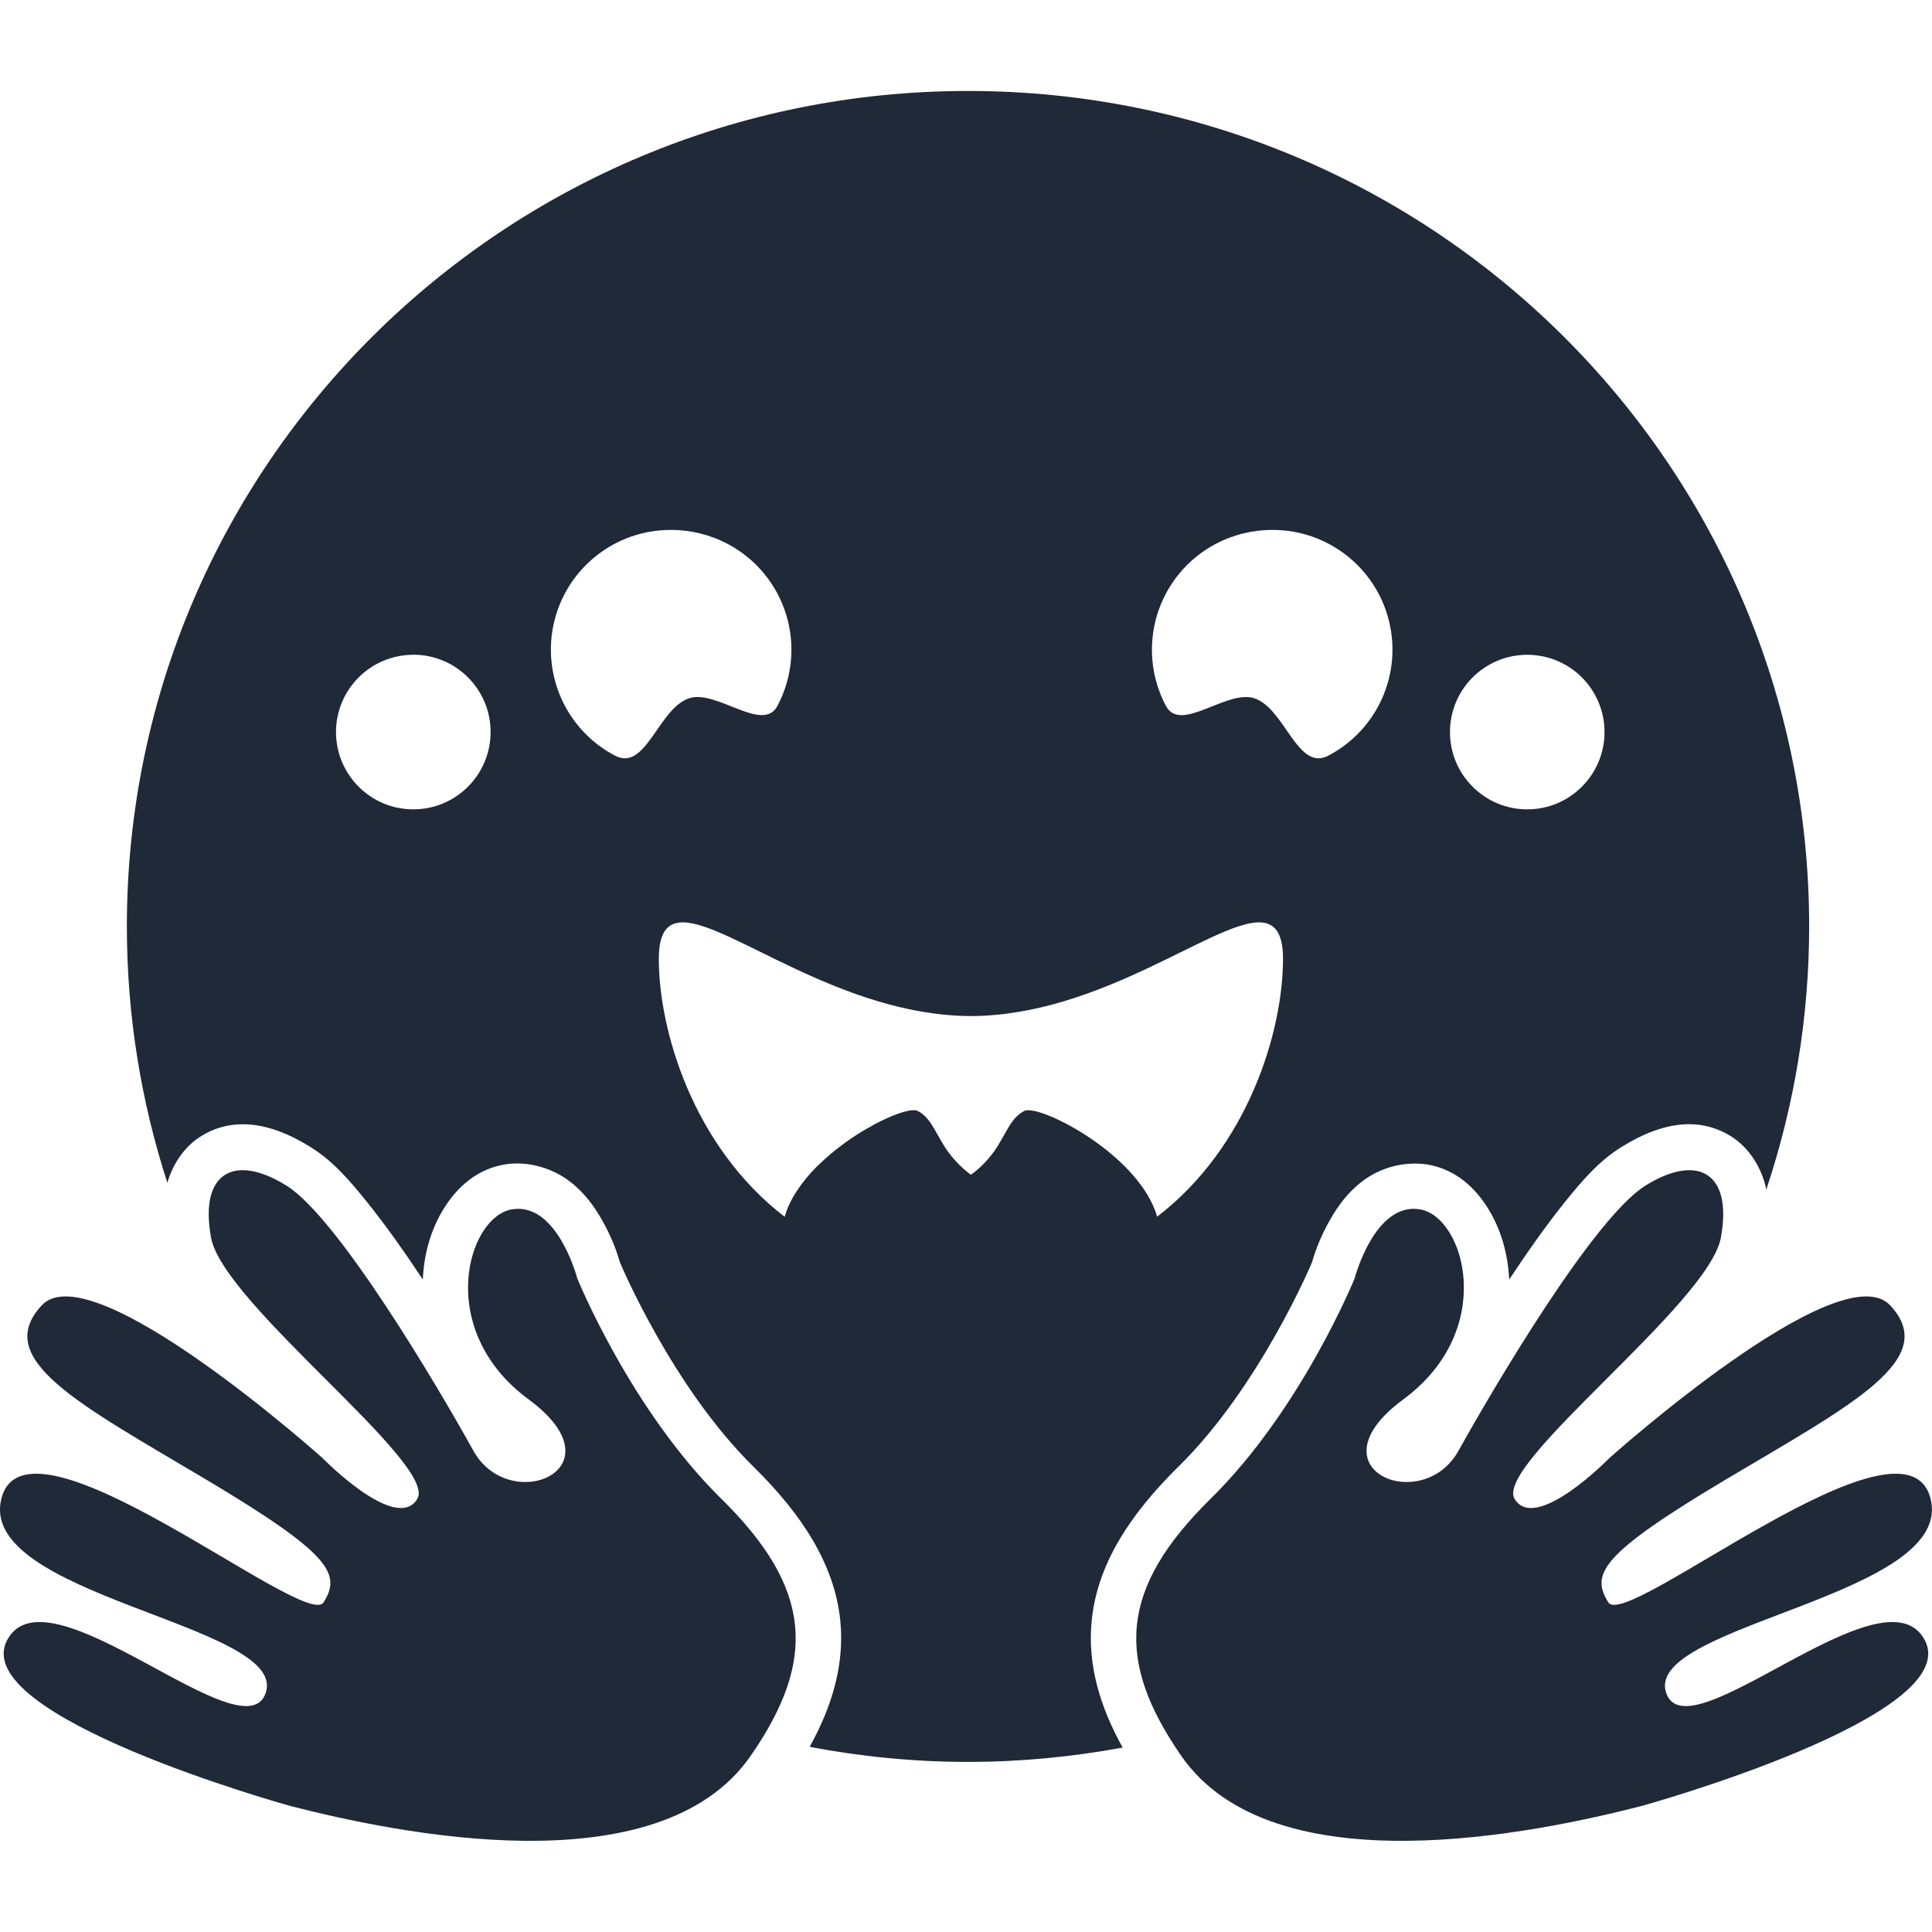
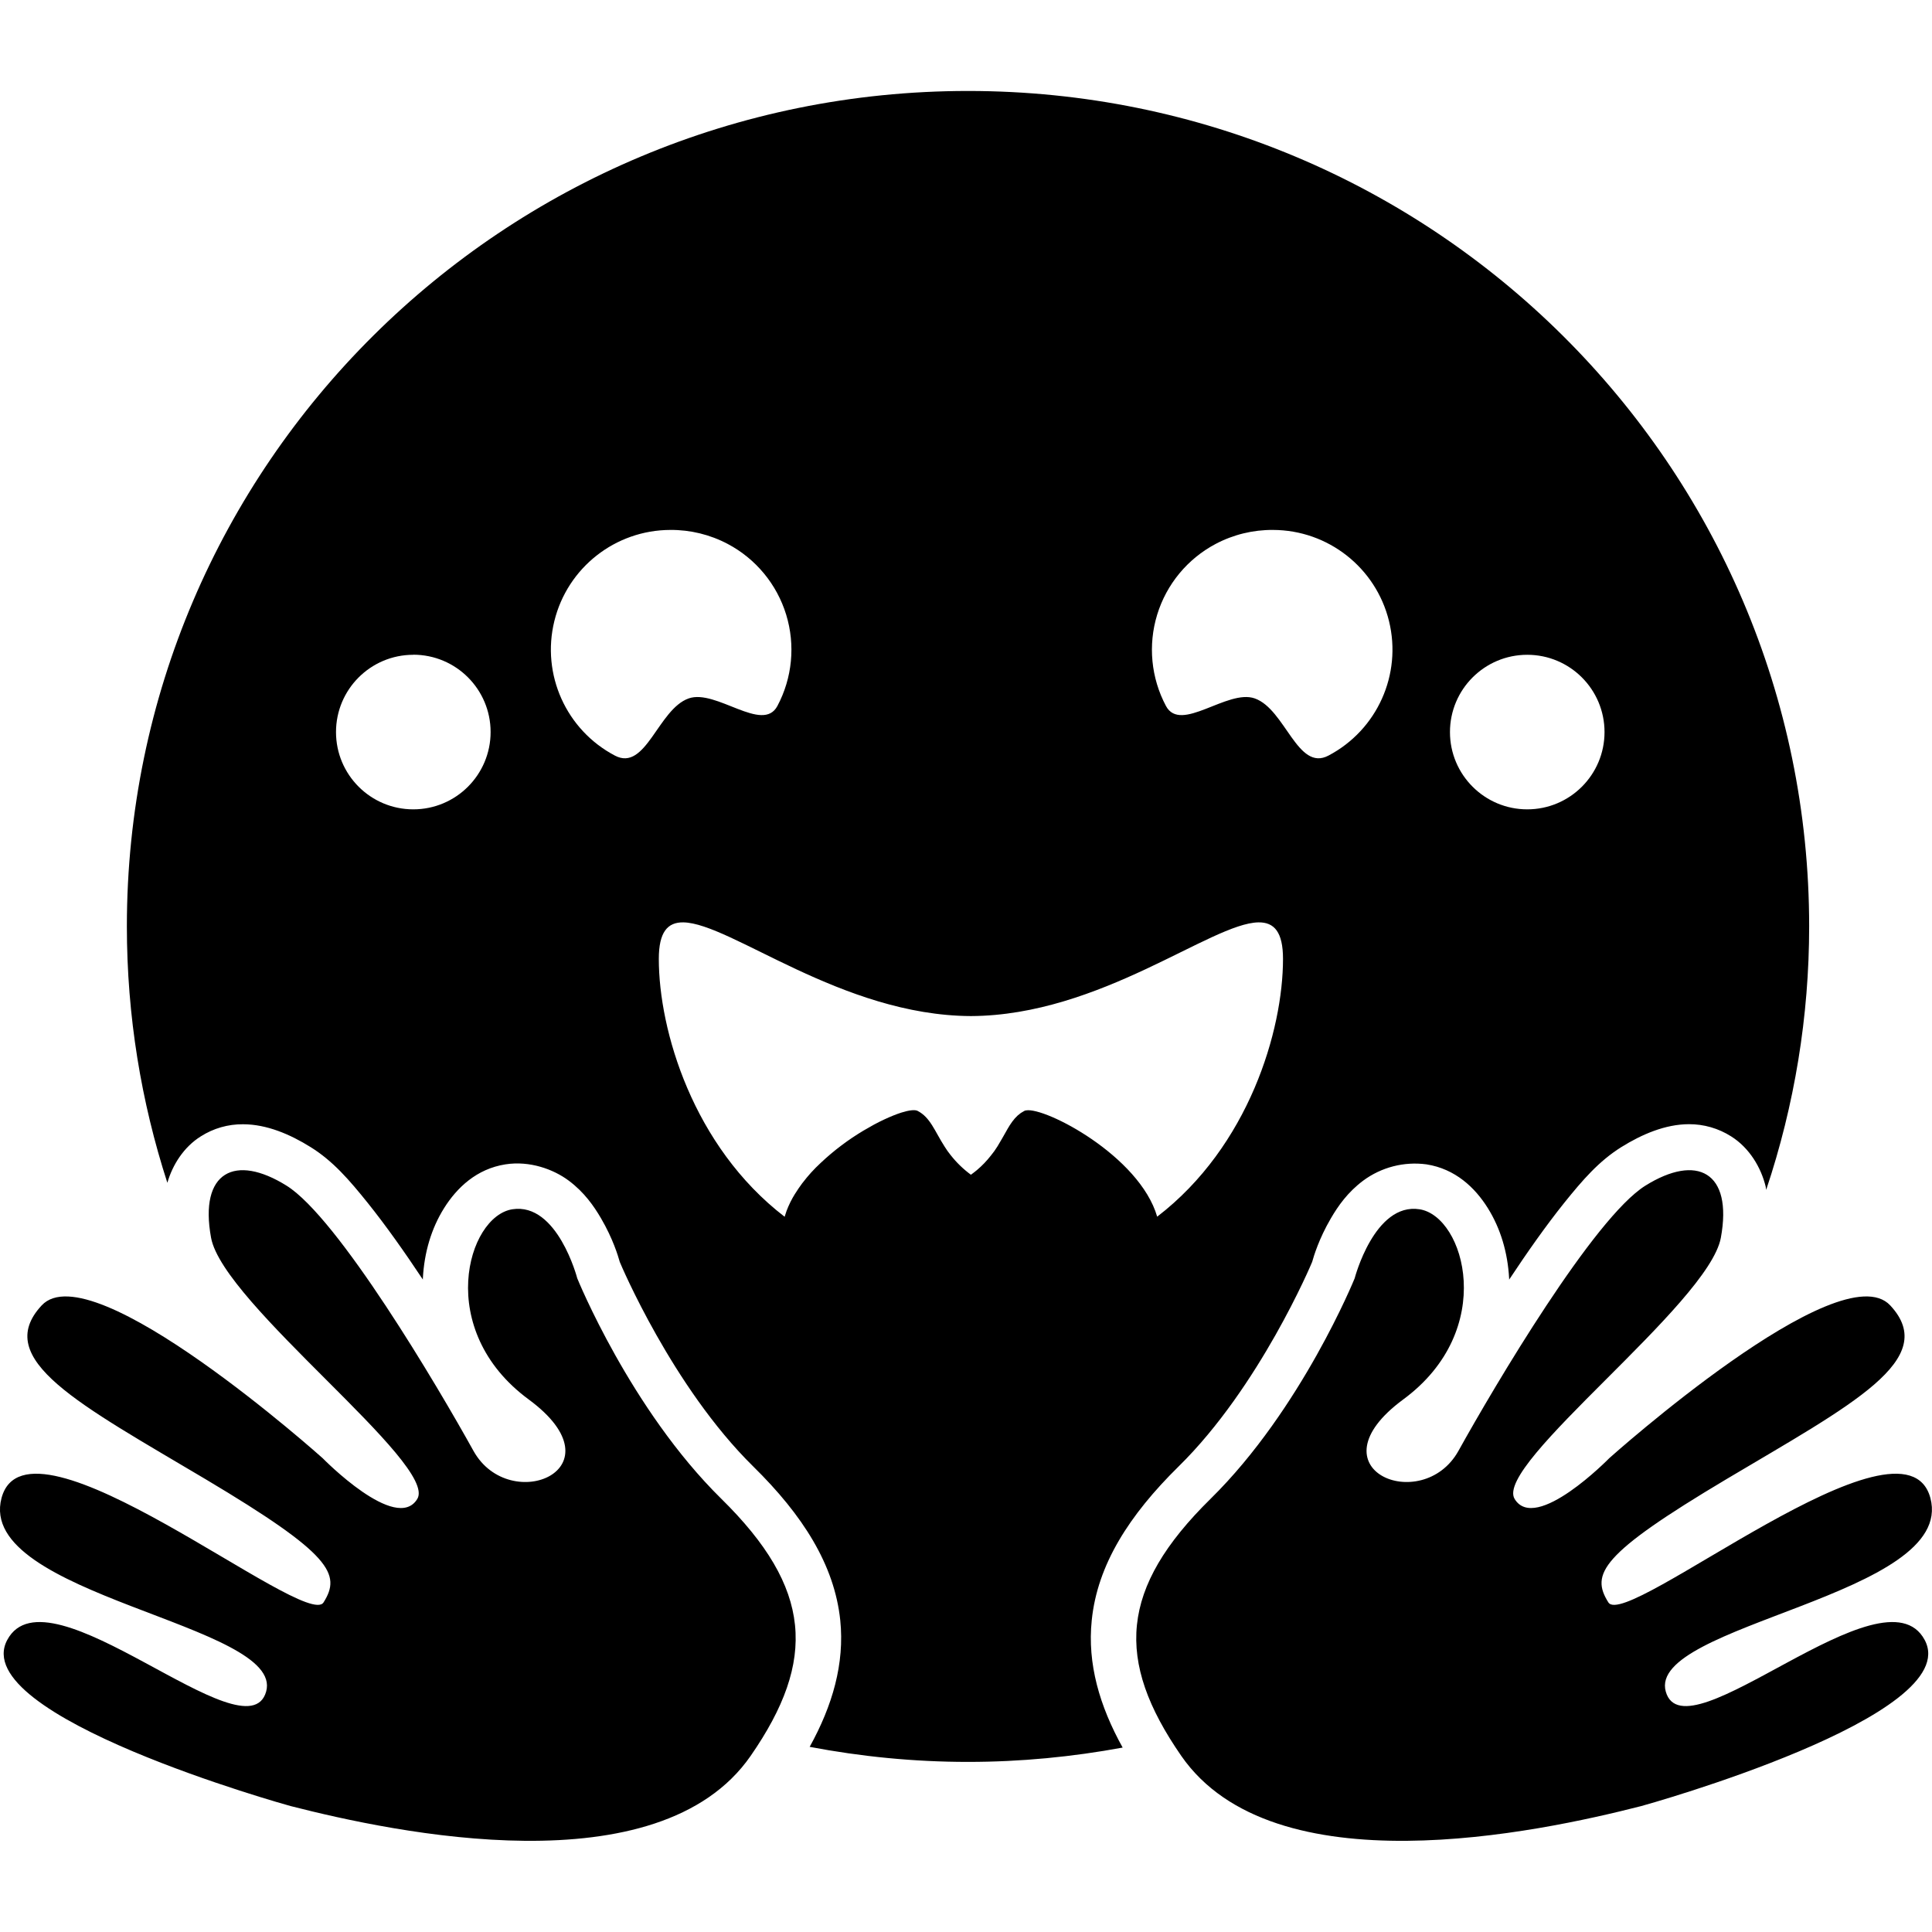
- <svg xmlns="http://www.w3.org/2000/svg" fill="#1f2937" role="img" viewBox="0 0 24 24">
+ <svg xmlns="http://www.w3.org/2000/svg" fill="#000000" role="img" viewBox="0 0 24 24">
  <path d="M12.025 1.13c-5.77 0-10.449 4.647-10.449 10.378 0 1.112.178 2.181.503 3.185.064-.222.203-.444.416-.577a.96.96 0 0 1 .524-.15c.293 0 .584.124.84.284.278.173.48.408.71.694.226.282.458.611.684.951v-.014c.017-.324.106-.622.264-.874s.403-.487.762-.543c.3-.047.596.06.787.203s.31.313.4.467c.15.257.212.468.233.542.01.026.653 1.552 1.657 2.54.616.605 1.01 1.223 1.082 1.912.055.537-.096 1.059-.38 1.572.637.121 1.294.187 1.967.187.657 0 1.298-.063 1.921-.178-.287-.517-.44-1.041-.384-1.581.07-.69.465-1.307 1.081-1.913 1.004-.987 1.647-2.513 1.657-2.539.021-.074.083-.285.233-.542.09-.154.208-.323.4-.467a1.08 1.08 0 0 1 .787-.203c.359.056.604.29.762.543s.247.55.265.874v.015c.225-.34.457-.67.683-.952.23-.286.432-.52.71-.694.257-.16.547-.284.84-.285a.97.97 0 0 1 .524.151c.228.143.373.388.43.625l.006.04a10.3 10.3 0 0 0 .534-3.273c0-5.731-4.678-10.378-10.449-10.378M8.327 6.583a1.5 1.5 0 0 1 .713.174 1.487 1.487 0 0 1 .617 2.013c-.183.343-.762-.214-1.102-.094-.38.134-.532.914-.917.71a1.487 1.487 0 0 1 .69-2.803m7.486 0a1.487 1.487 0 0 1 .689 2.803c-.385.204-.536-.576-.916-.71-.34-.12-.92.437-1.103.094a1.487 1.487 0 0 1 .617-2.013 1.5 1.5 0 0 1 .713-.174m-10.68 1.55a.96.96 0 1 1 0 1.921.96.96 0 0 1 0-1.92m13.838 0a.96.96 0 1 1 0 1.92.96.96 0 0 1 0-1.92M8.489 11.458c.588.01 1.965 1.157 3.572 1.164 1.607-.007 2.984-1.155 3.572-1.164.196-.003.305.12.305.454 0 .886-.424 2.328-1.563 3.202-.22-.756-1.396-1.366-1.63-1.32q-.011.001-.02.006l-.044.026-.01.008-.03.024q-.018.017-.035.036l-.032.04a1 1 0 0 0-.058.09l-.014.025q-.049.088-.11.19a1 1 0 0 1-.083.116 1.2 1.2 0 0 1-.173.18q-.035.029-.075.058a1.3 1.3 0 0 1-.251-.243 1 1 0 0 1-.076-.107c-.124-.193-.177-.363-.337-.444-.034-.016-.104-.008-.2.022q-.094.03-.216.087-.06.028-.125.063l-.13.074q-.067.04-.136.086a3 3 0 0 0-.135.096 3 3 0 0 0-.26.219 2 2 0 0 0-.12.121 2 2 0 0 0-.106.128l-.002.002a2 2 0 0 0-.09.132l-.001.001a1.2 1.2 0 0 0-.105.212q-.013.036-.024.073c-1.139-.875-1.563-2.317-1.563-3.203 0-.334.109-.457.305-.454m.836 10.354c.824-1.19.766-2.082-.365-3.194-1.13-1.112-1.789-2.738-1.789-2.738s-.246-.945-.806-.858-.97 1.499.202 2.362c1.173.864-.233 1.45-.685.64-.45-.812-1.683-2.896-2.322-3.295s-1.089-.175-.938.647 2.822 2.813 2.562 3.244-1.176-.506-1.176-.506-2.866-2.567-3.49-1.898.473 1.23 2.037 2.16c1.564.932 1.686 1.178 1.464 1.53s-3.675-2.511-4-1.297c-.323 1.214 3.524 1.567 3.287 2.405-.238.839-2.71-1.587-3.216-.642-.506.946 3.49 2.056 3.522 2.064 1.29.33 4.568 1.028 5.713-.624m5.349 0c-.824-1.19-.766-2.082.365-3.194 1.13-1.112 1.789-2.738 1.789-2.738s.246-.945.806-.858.97 1.499-.202 2.362c-1.173.864.233 1.45.685.64.451-.812 1.683-2.896 2.322-3.295s1.089-.175.938.647-2.822 2.813-2.562 3.244 1.176-.506 1.176-.506 2.866-2.567 3.49-1.898-.473 1.23-2.037 2.16c-1.564.932-1.686 1.178-1.464 1.53s3.675-2.511 4-1.297c.323 1.214-3.524 1.567-3.287 2.405.238.839 2.71-1.587 3.216-.642.506.946-3.49 2.056-3.522 2.064-1.29.33-4.568 1.028-5.713-.624" />
</svg>
